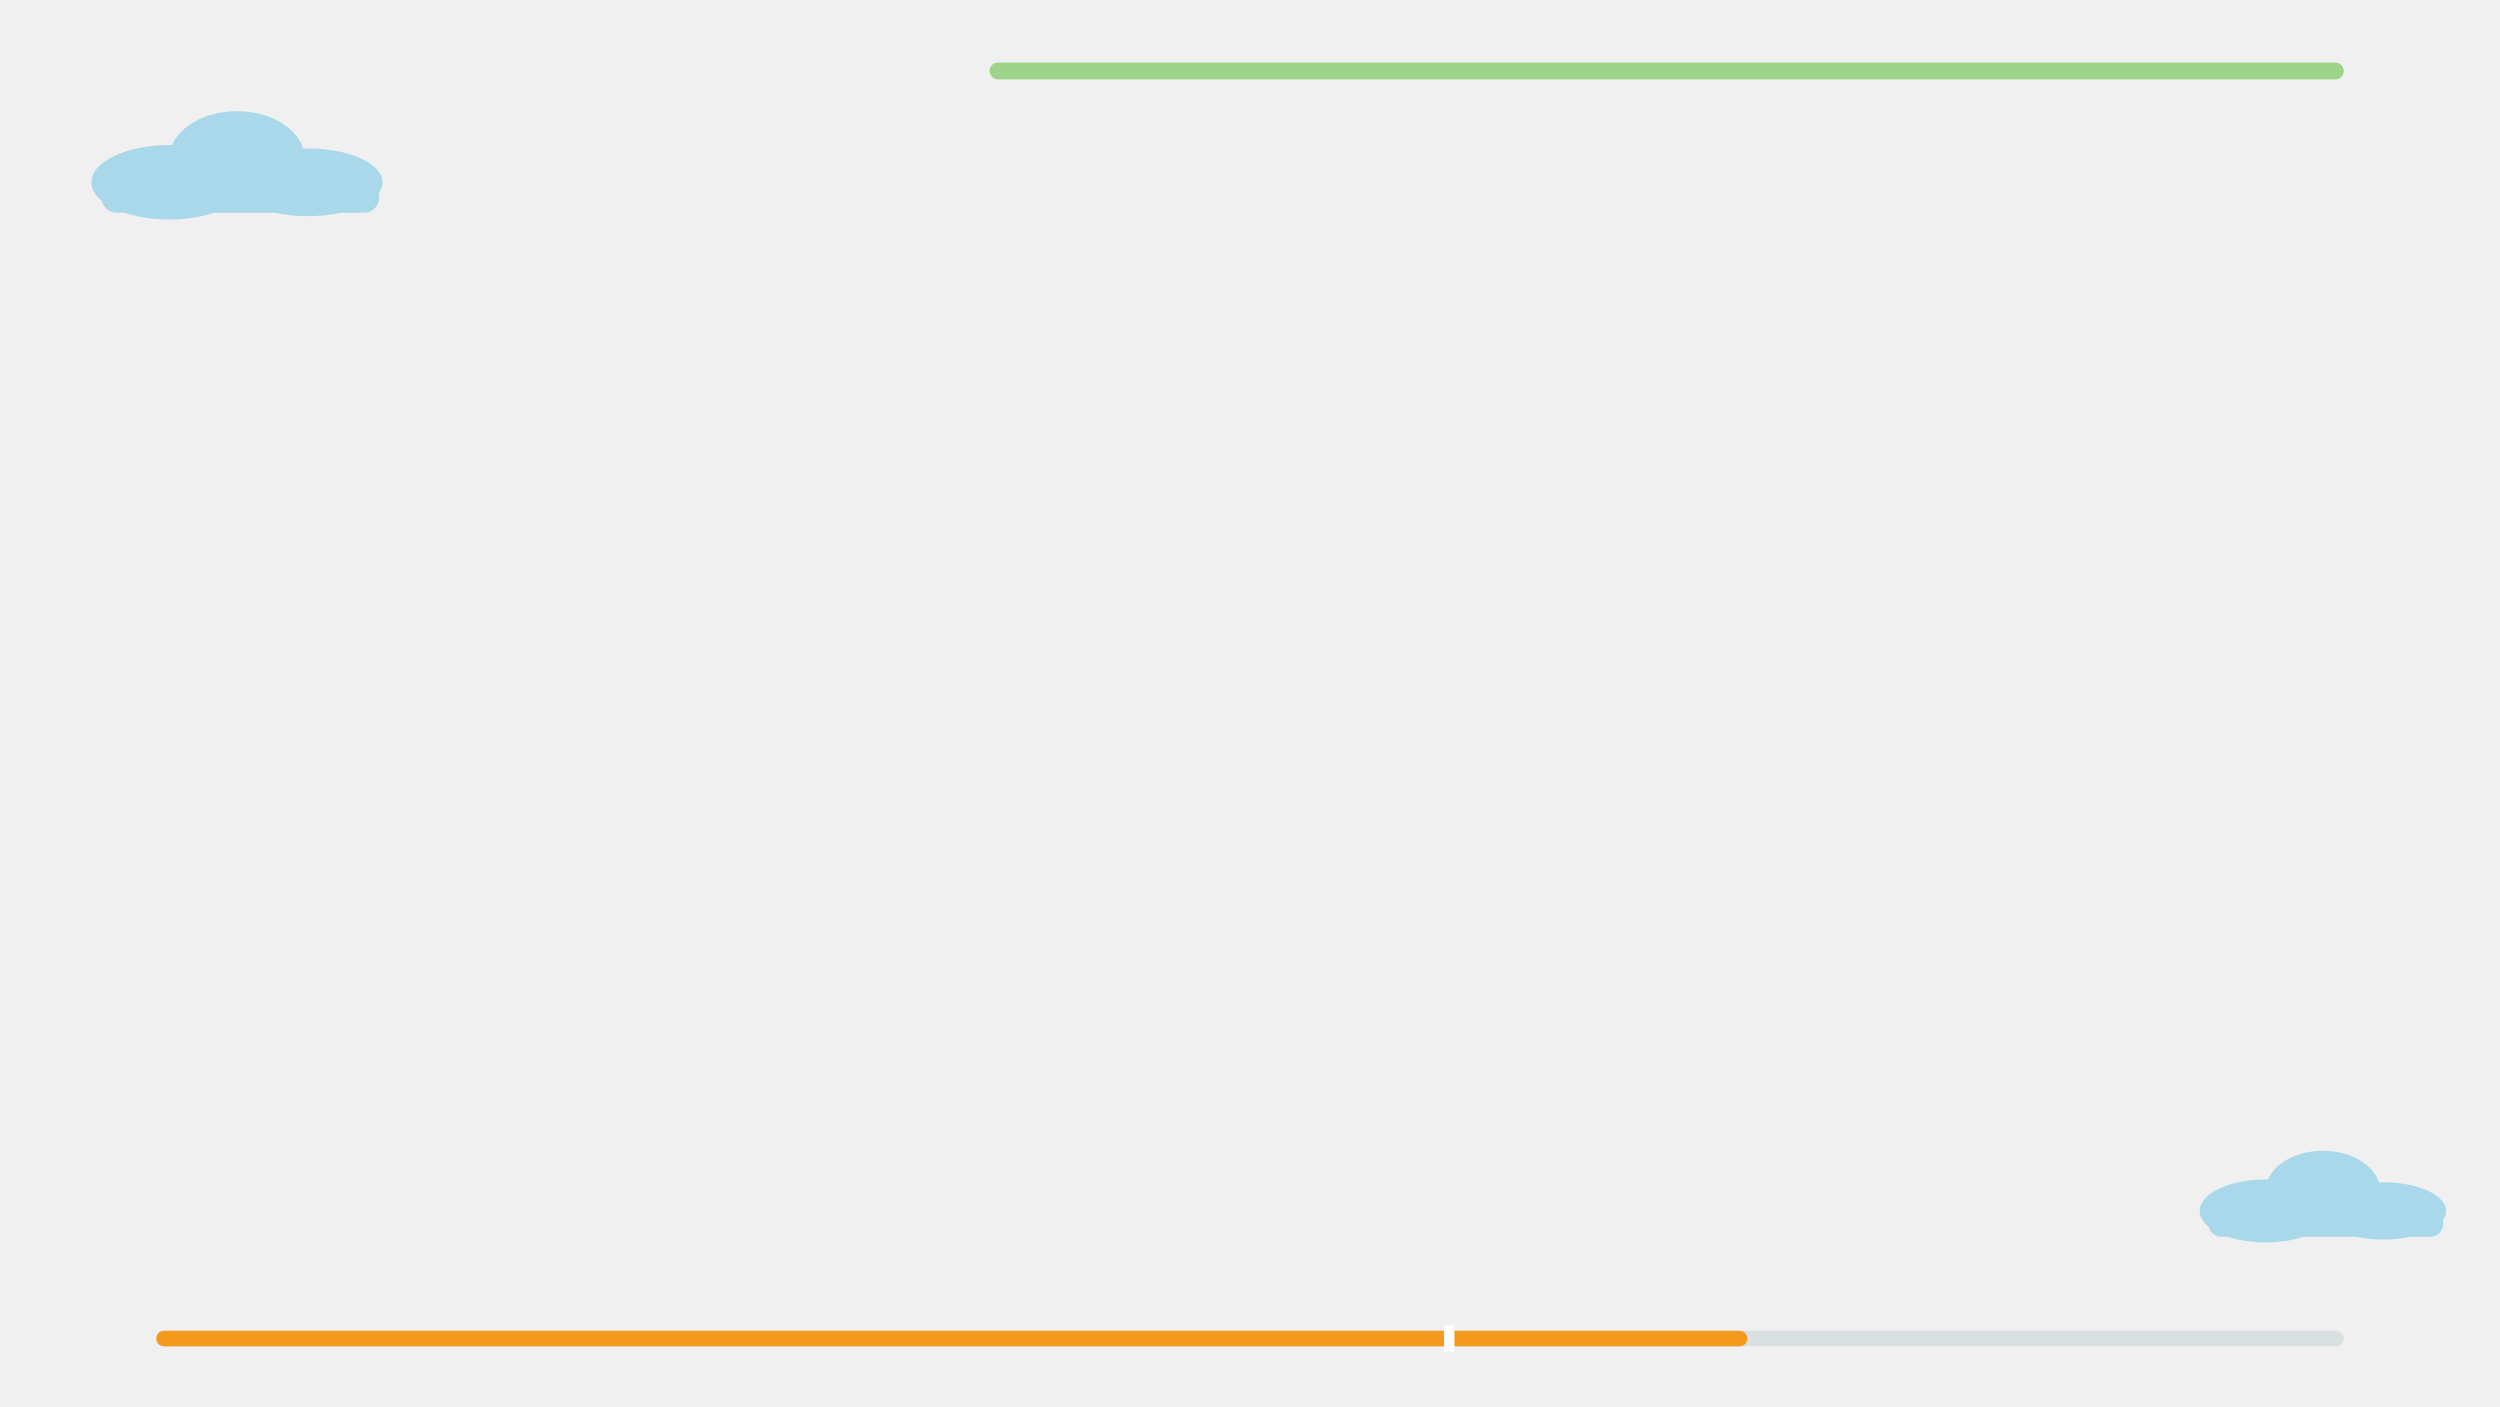
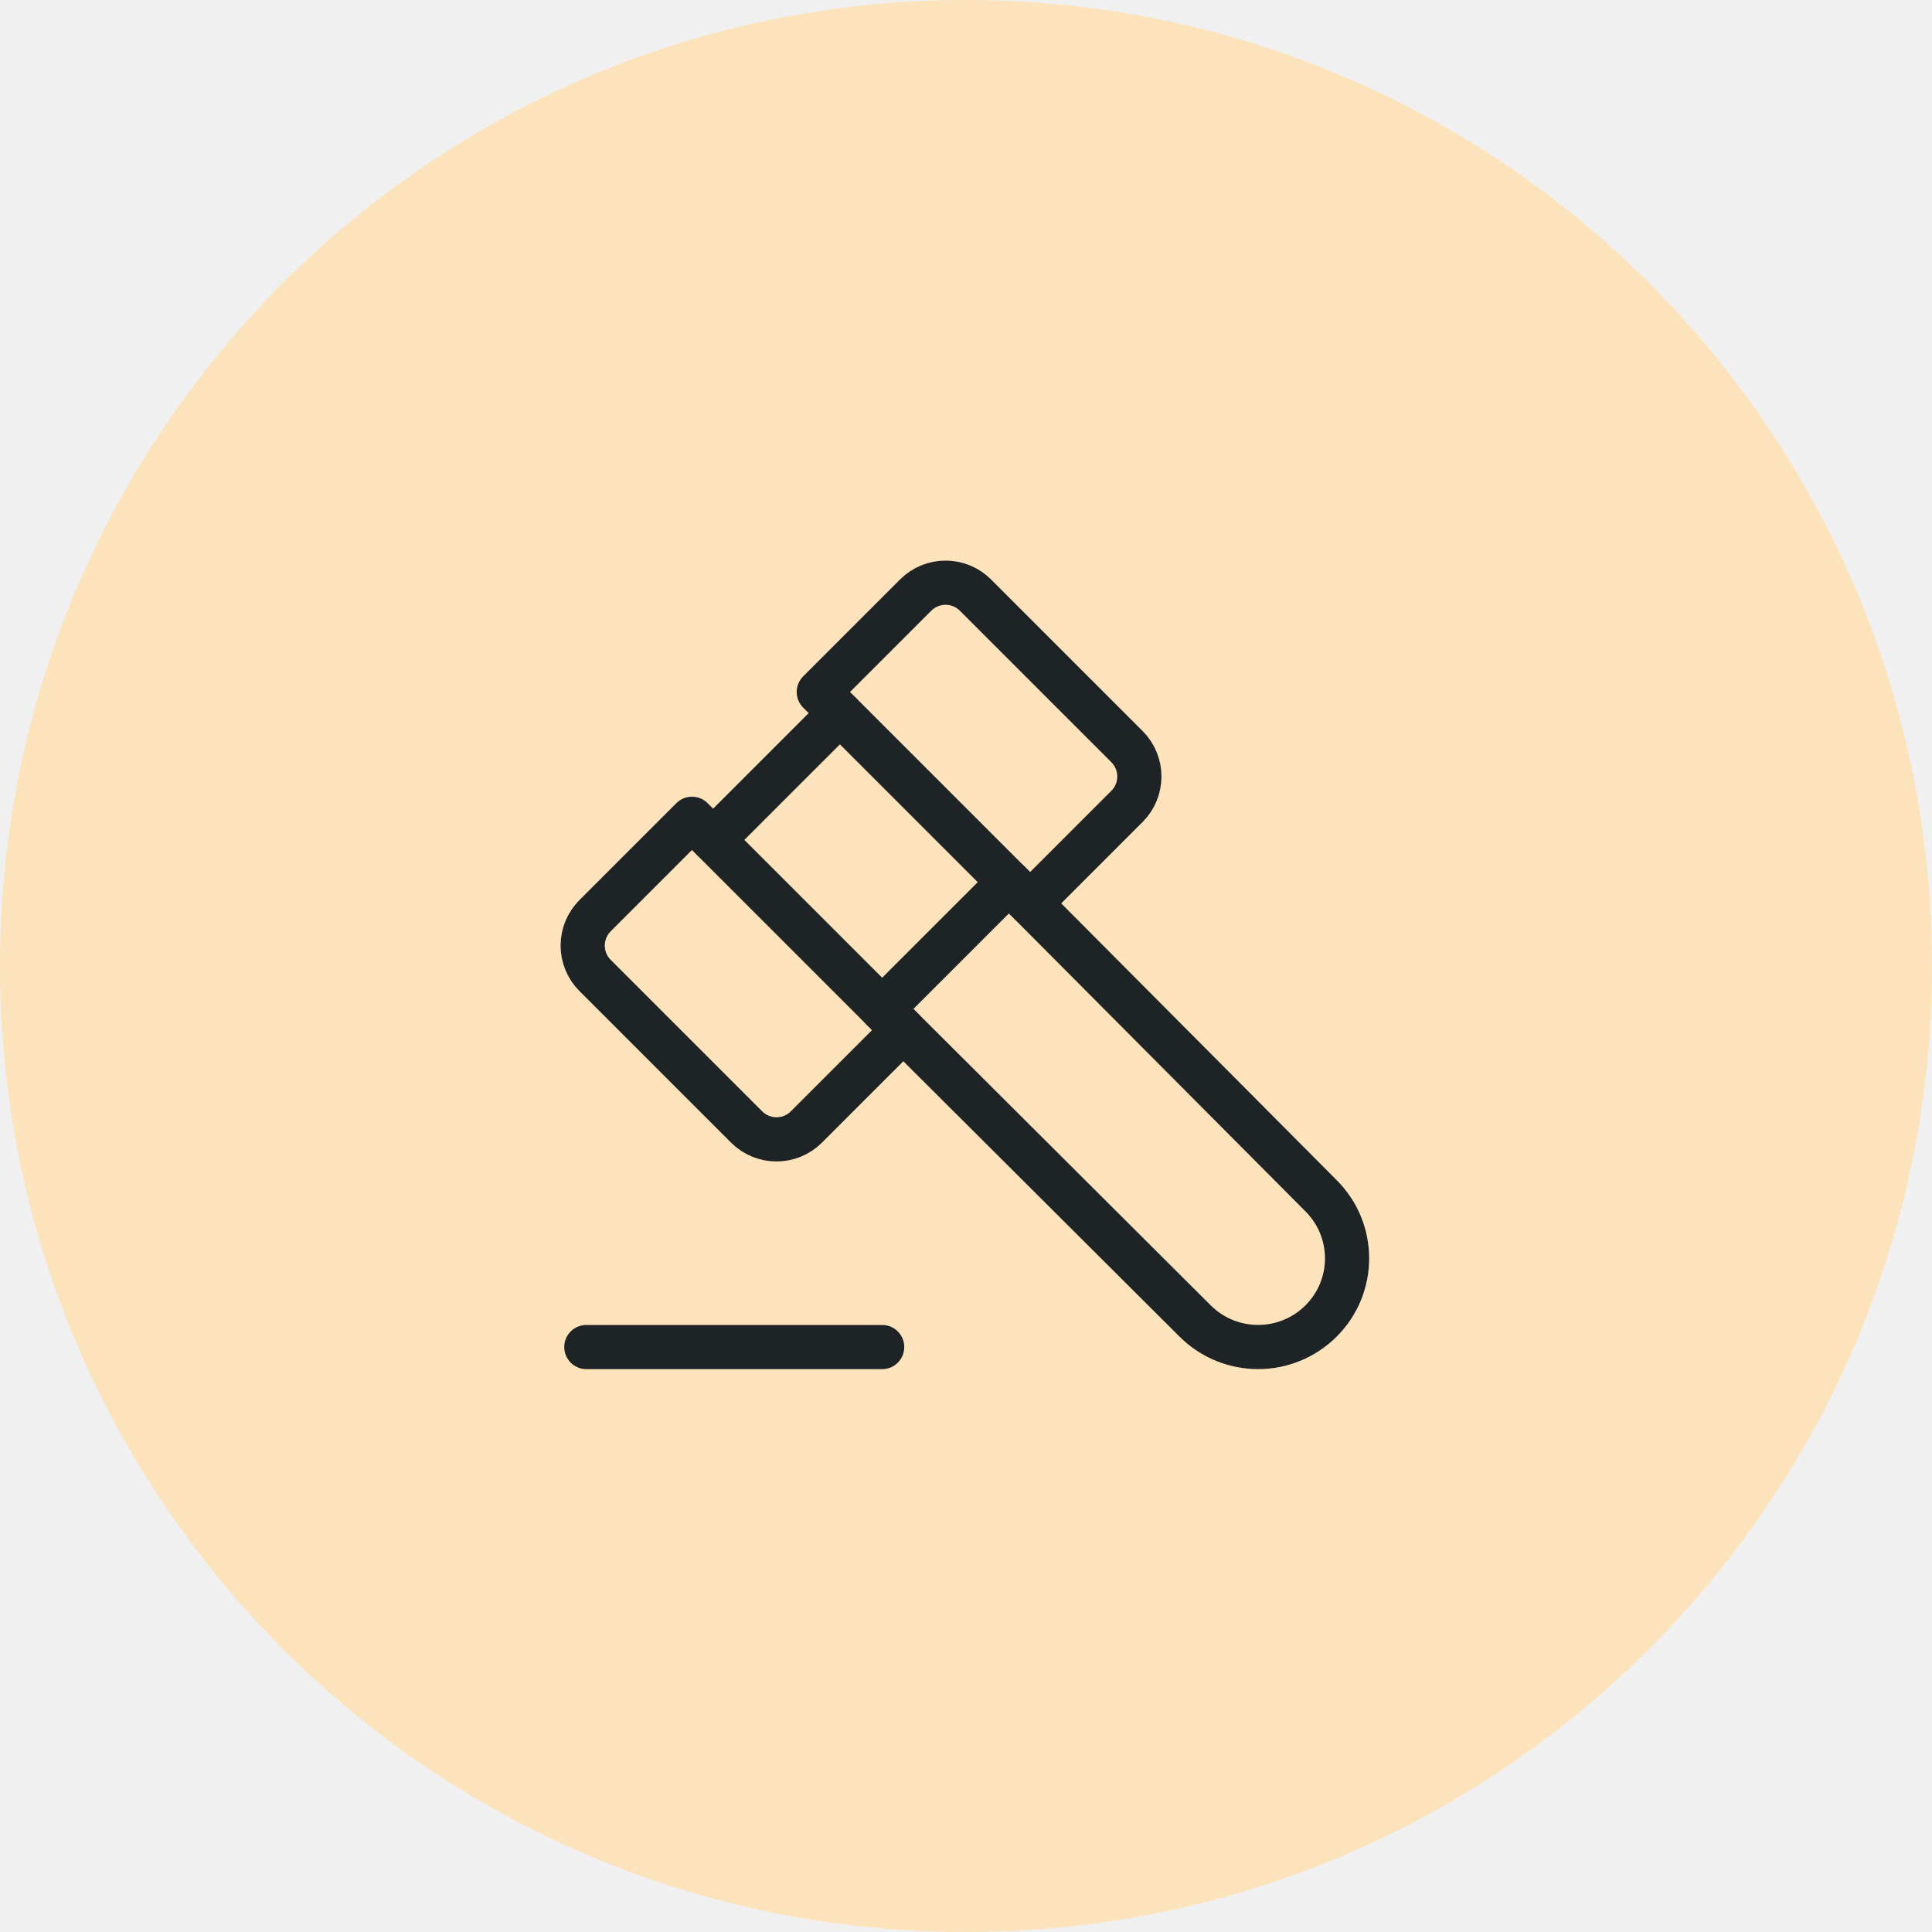
- <svg xmlns="http://www.w3.org/2000/svg" viewBox="0 0 1920 1080" width="1920" height="1080">
-   <rect x="760" y="48" width="1040" height="13" rx="6.5" fill="#9ED48A" />
-   <rect x="120" y="1022" width="1680" height="12" rx="6" fill="#DADFE2" />
-   <rect x="120" y="1022" width="1222" height="12" rx="6" fill="#F39A1E" />
-   <rect x="1109" y="1018" width="8" height="20" fill="#FFFFFF" />
-   <g fill="#A9D8EA">
-     <ellipse cx="130" cy="140" rx="59.8" ry="28.6" />
-     <ellipse cx="182" cy="121.8" rx="52" ry="36.4" />
-     <ellipse cx="236.6" cy="140" rx="57.2" ry="26" />
-     <rect x="78" y="140" width="213.2" height="23.4" rx="11.7" />
-   </g>
-   <g fill="#A9D8EA">
-     <ellipse cx="1740" cy="930" rx="50.6" ry="24.2" />
-     <ellipse cx="1784" cy="914.6" rx="44" ry="30.8" />
-     <ellipse cx="1830.2" cy="930" rx="48.4" ry="22" />
-     <rect x="1696" y="930" width="180.4" height="19.8" rx="9.9" />
+ <svg xmlns="http://www.w3.org/2000/svg" viewBox="890 400 140 140" width="140" height="140">
+   <circle cx="960" cy="470" r="70" fill="#FDE3BC" />
+   <g transform="translate(923.3 433.3) scale(3.0625)" fill="none" stroke="#1E2326" stroke-width="1.045" stroke-linecap="round" stroke-linejoin="round">
+     <path d="M13 10l7.383 7.418c.823 .82 .823 2.148 0 2.967a2.11 2.11 0 0 1 -2.976 0l-7.407 -7.385" />
+     <path d="M6 9l4 4" />
+     <path d="M13 10l-4 -4" />
+     <path d="M3 21h7" />
+     <path d="M6.793 15.793l-3.586 -3.586a1 1 0 0 1 0 -1.414l2.293 -2.293l.5 .5l3 -3l-.5 -.5l2.293 -2.293a1 1 0 0 1 1.414 0l3.586 3.586a1 1 0 0 1 0 1.414l-2.293 2.293l-.5 -.5l-3 3l.5 .5l-2.293 2.293a1 1 0 0 1 -1.414 0z" />
  </g>
</svg>
